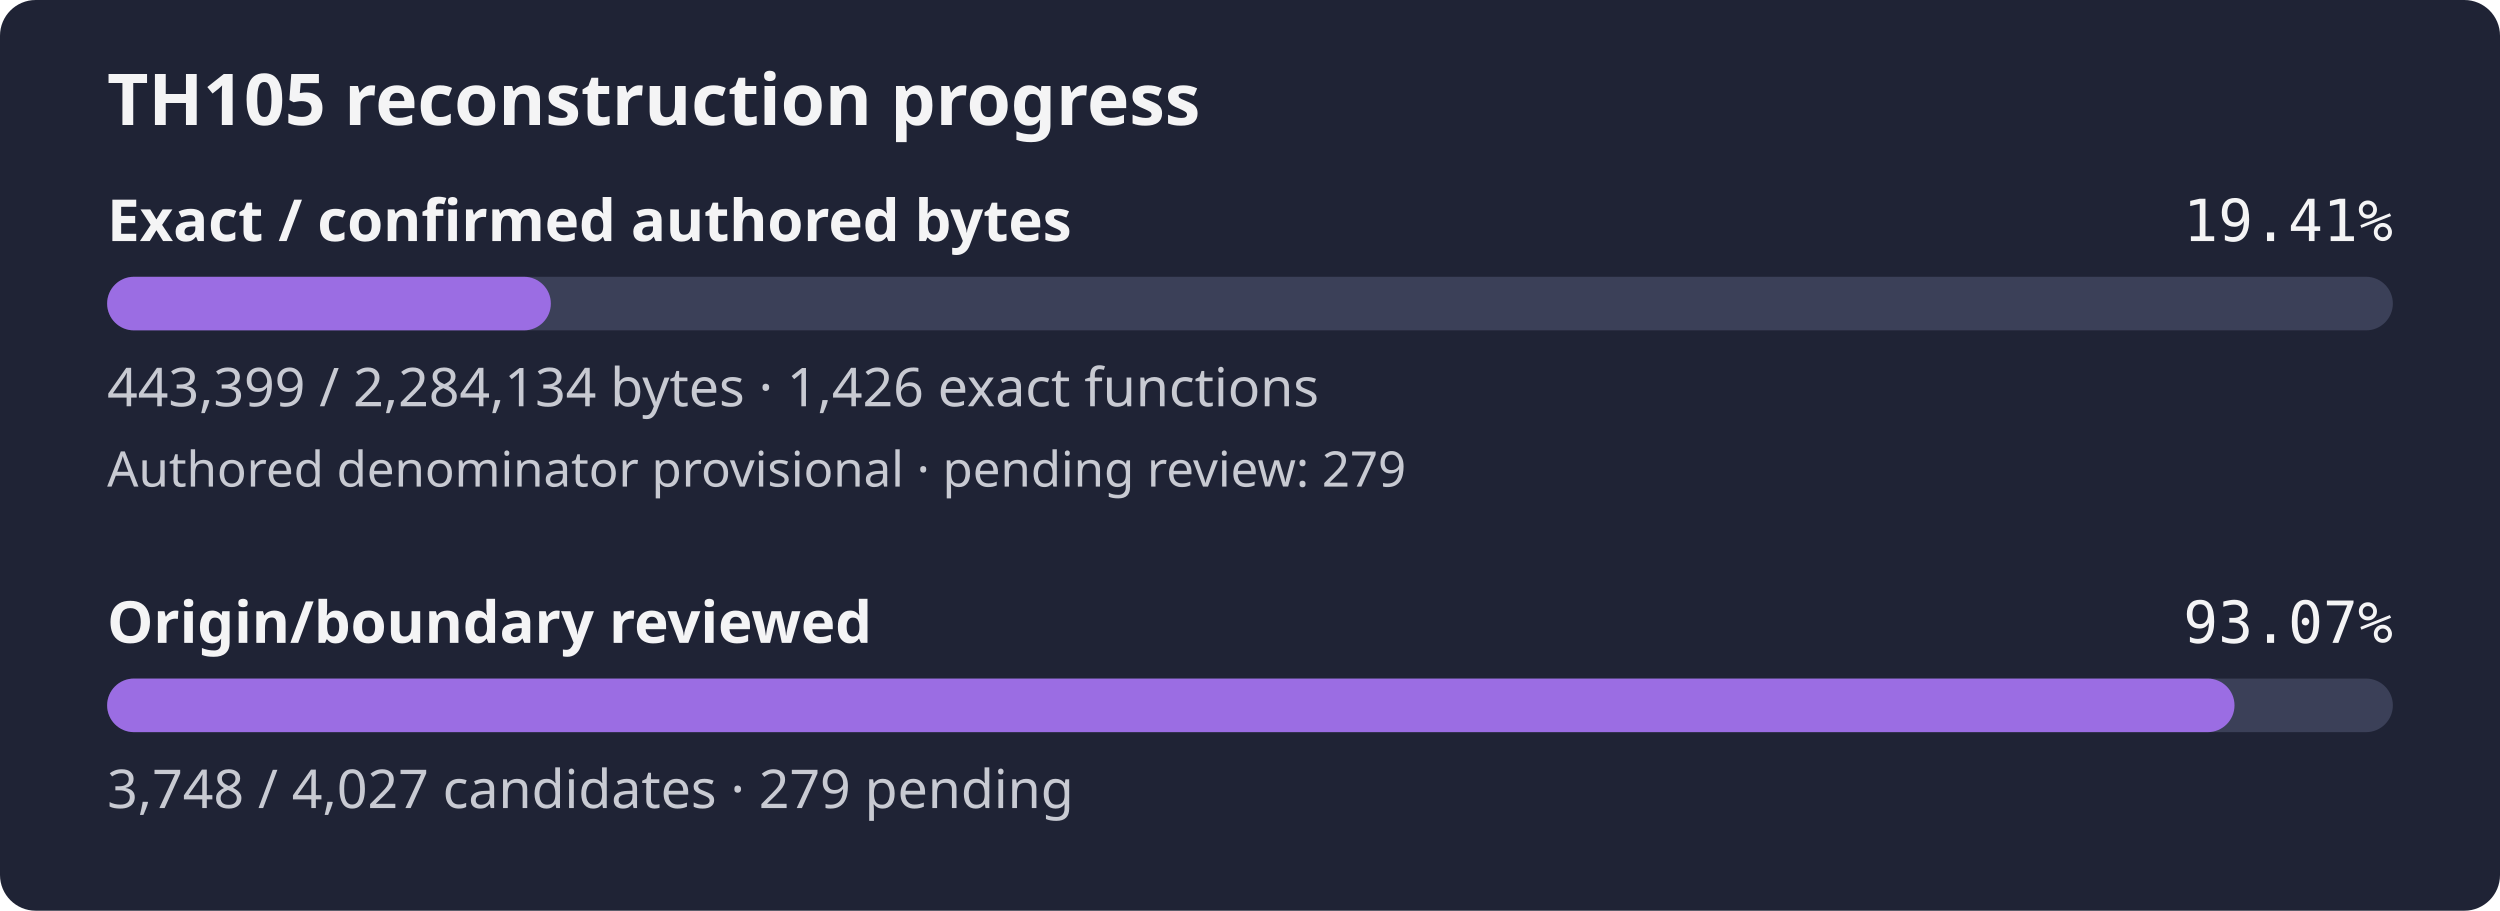
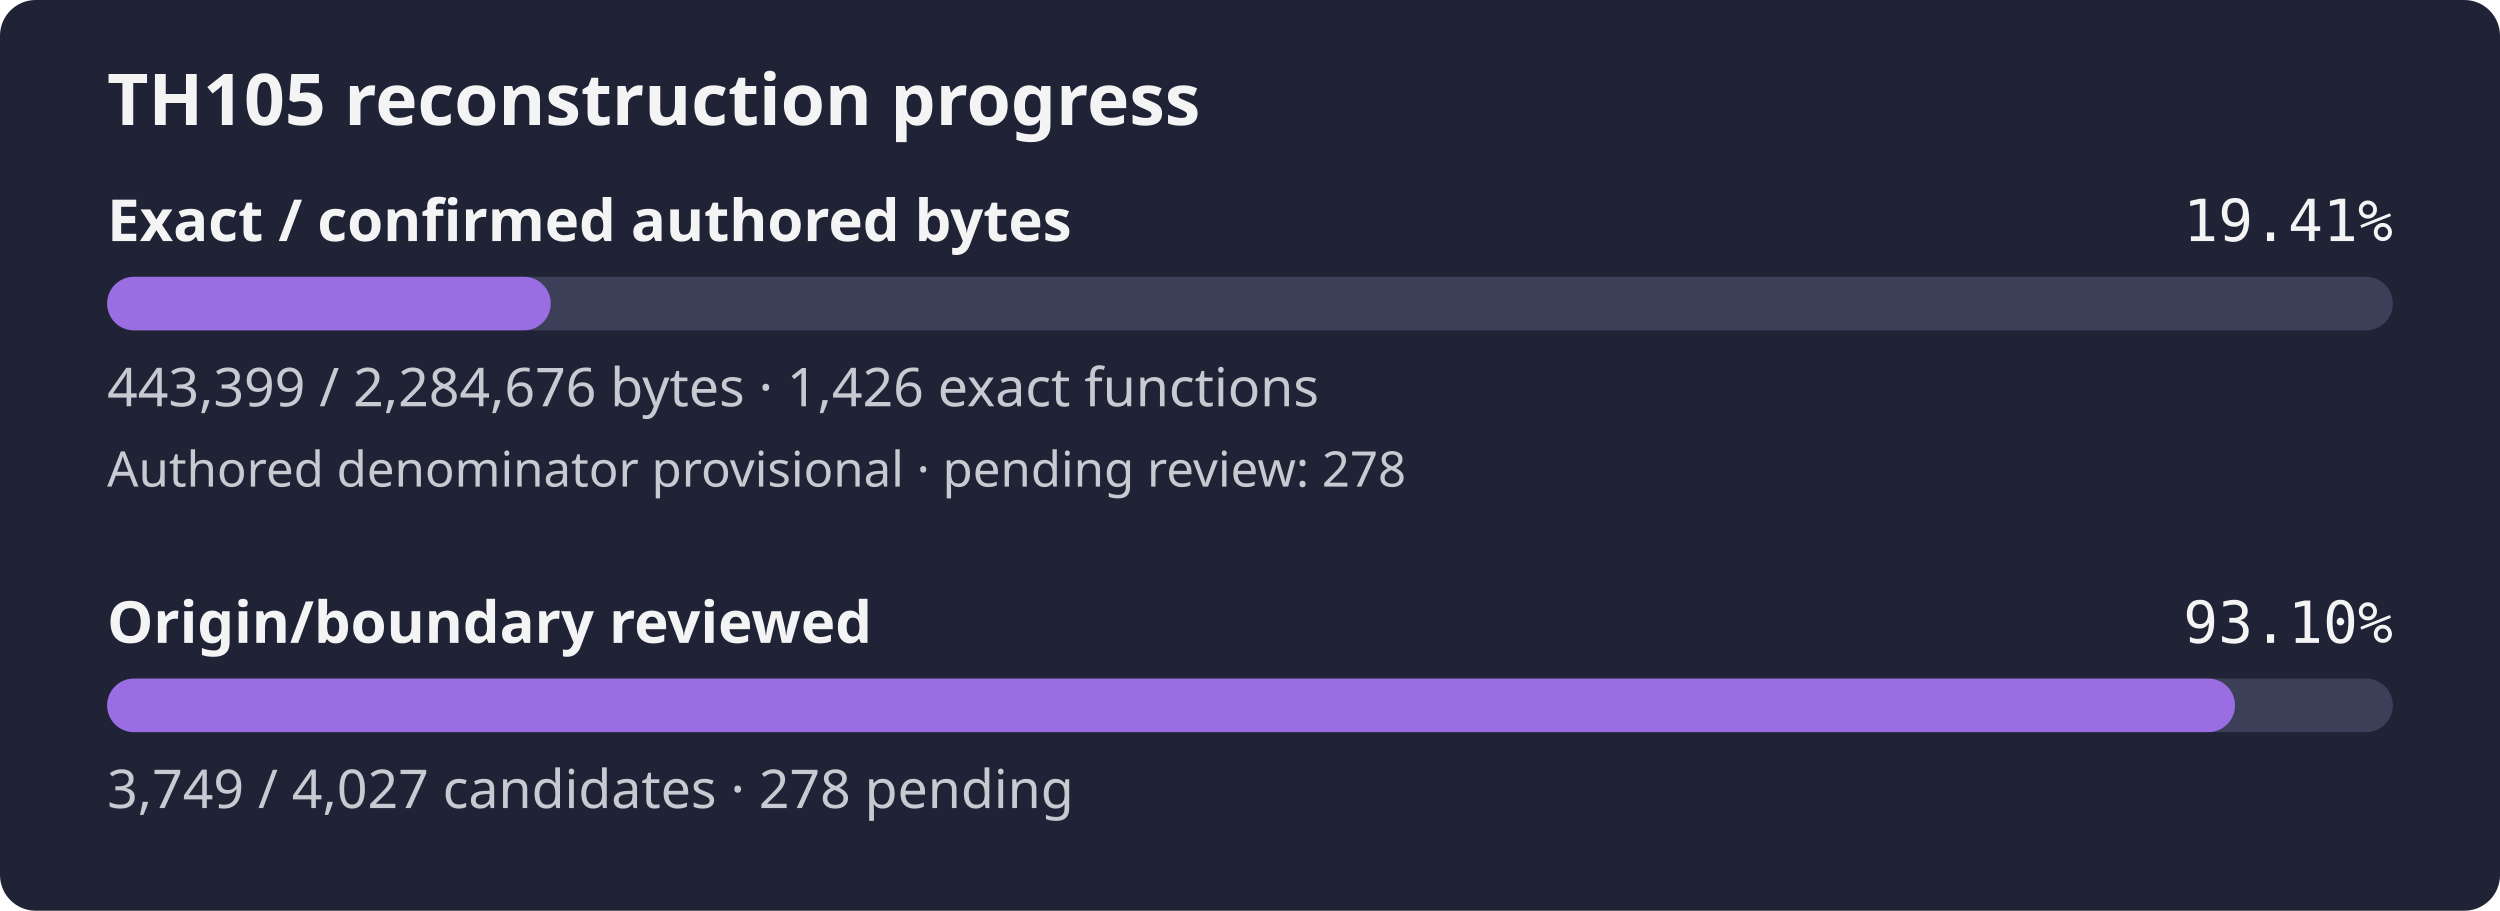
- <svg xmlns="http://www.w3.org/2000/svg" width="560" height="204" viewBox="0 0 560 204" role="img" aria-label="TH105 reconstruction progress: 19.41% of confirmed authored bytes exact; authored denominator provisional, origin review 93.07%">
+ <svg xmlns="http://www.w3.org/2000/svg" width="560" height="204" viewBox="0 0 560 204" role="img" aria-label="TH105 reconstruction progress: 19.41% of confirmed authored bytes exact; authored denominator provisional, origin review 93.10%">
  <rect width="560" height="204" rx="8" fill="#1f2335" />
  <text x="24" y="28" fill="#f4f4f5" font-family="sans-serif" font-size="16" font-weight="600">TH105 reconstruction progress</text>
  <text x="24" y="54" fill="#f4f4f5" font-family="sans-serif" font-size="13" font-weight="600">Exact / confirmed authored bytes</text>
  <text x="536" y="54" fill="#f4f4f5" text-anchor="end" font-family="monospace" font-size="13">19.41%</text>
  <rect id="exact-track" x="24" y="62" width="512" height="12" rx="6" fill="#3b4058" />
-   <rect id="exact-fill" x="24" y="62" width="99.39" height="12" rx="6" fill="#9b6de3" />
-   <text x="24" y="91" fill="#c8cad2" font-family="sans-serif" font-size="12">443,399 / 2,284,134 bytes · 1,426 exact functions</text>
-   <text x="24" y="109" fill="#c8cad2" font-family="sans-serif" font-size="11">Authored denominator provisional · pending review: 279</text>
+   <rect id="exact-fill" x="24" y="62" width="99.37" height="12" rx="6" fill="#9b6de3" />
+   <text x="24" y="91" fill="#c8cad2" font-family="sans-serif" font-size="12">443,399 / 2,284,676 bytes · 1,426 exact functions</text>
+   <text x="24" y="109" fill="#c8cad2" font-family="sans-serif" font-size="11">Authored denominator provisional · pending review: 278</text>
  <text x="24" y="144" fill="#f4f4f5" font-family="sans-serif" font-size="13" font-weight="600">Origin/boundary reviewed</text>
-   <text x="536" y="144" fill="#f4f4f5" text-anchor="end" font-family="monospace" font-size="13">93.07%</text>
+   <text x="536" y="144" fill="#f4f4f5" text-anchor="end" font-family="monospace" font-size="13">93.10%</text>
  <rect id="review-track" x="24" y="152" width="512" height="12" rx="6" fill="#3b4058" />
-   <rect id="review-fill" x="24" y="152" width="476.53" height="12" rx="6" fill="#9b6de3" />
-   <text x="24" y="181" fill="#c8cad2" font-family="sans-serif" font-size="12">3,748 / 4,027 candidates · 279 pending</text>
+   <rect id="review-fill" x="24" y="152" width="476.65" height="12" rx="6" fill="#9b6de3" />
+   <text x="24" y="181" fill="#c8cad2" font-family="sans-serif" font-size="12">3,749 / 4,027 candidates · 278 pending</text>
</svg>
